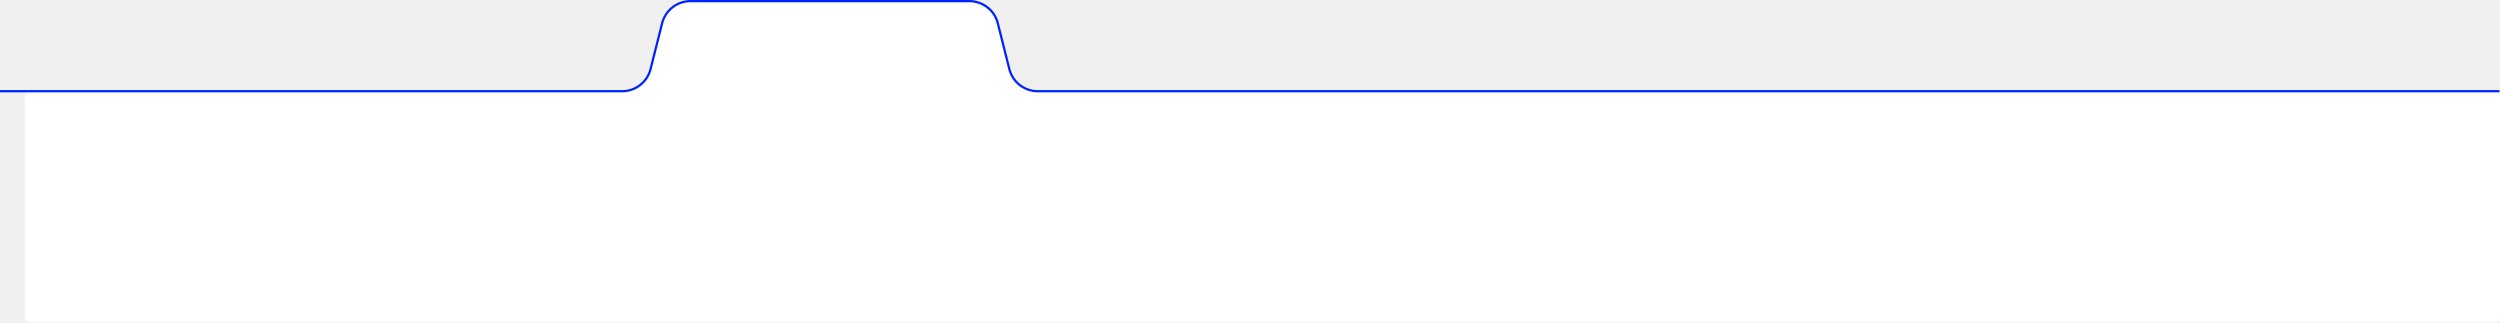
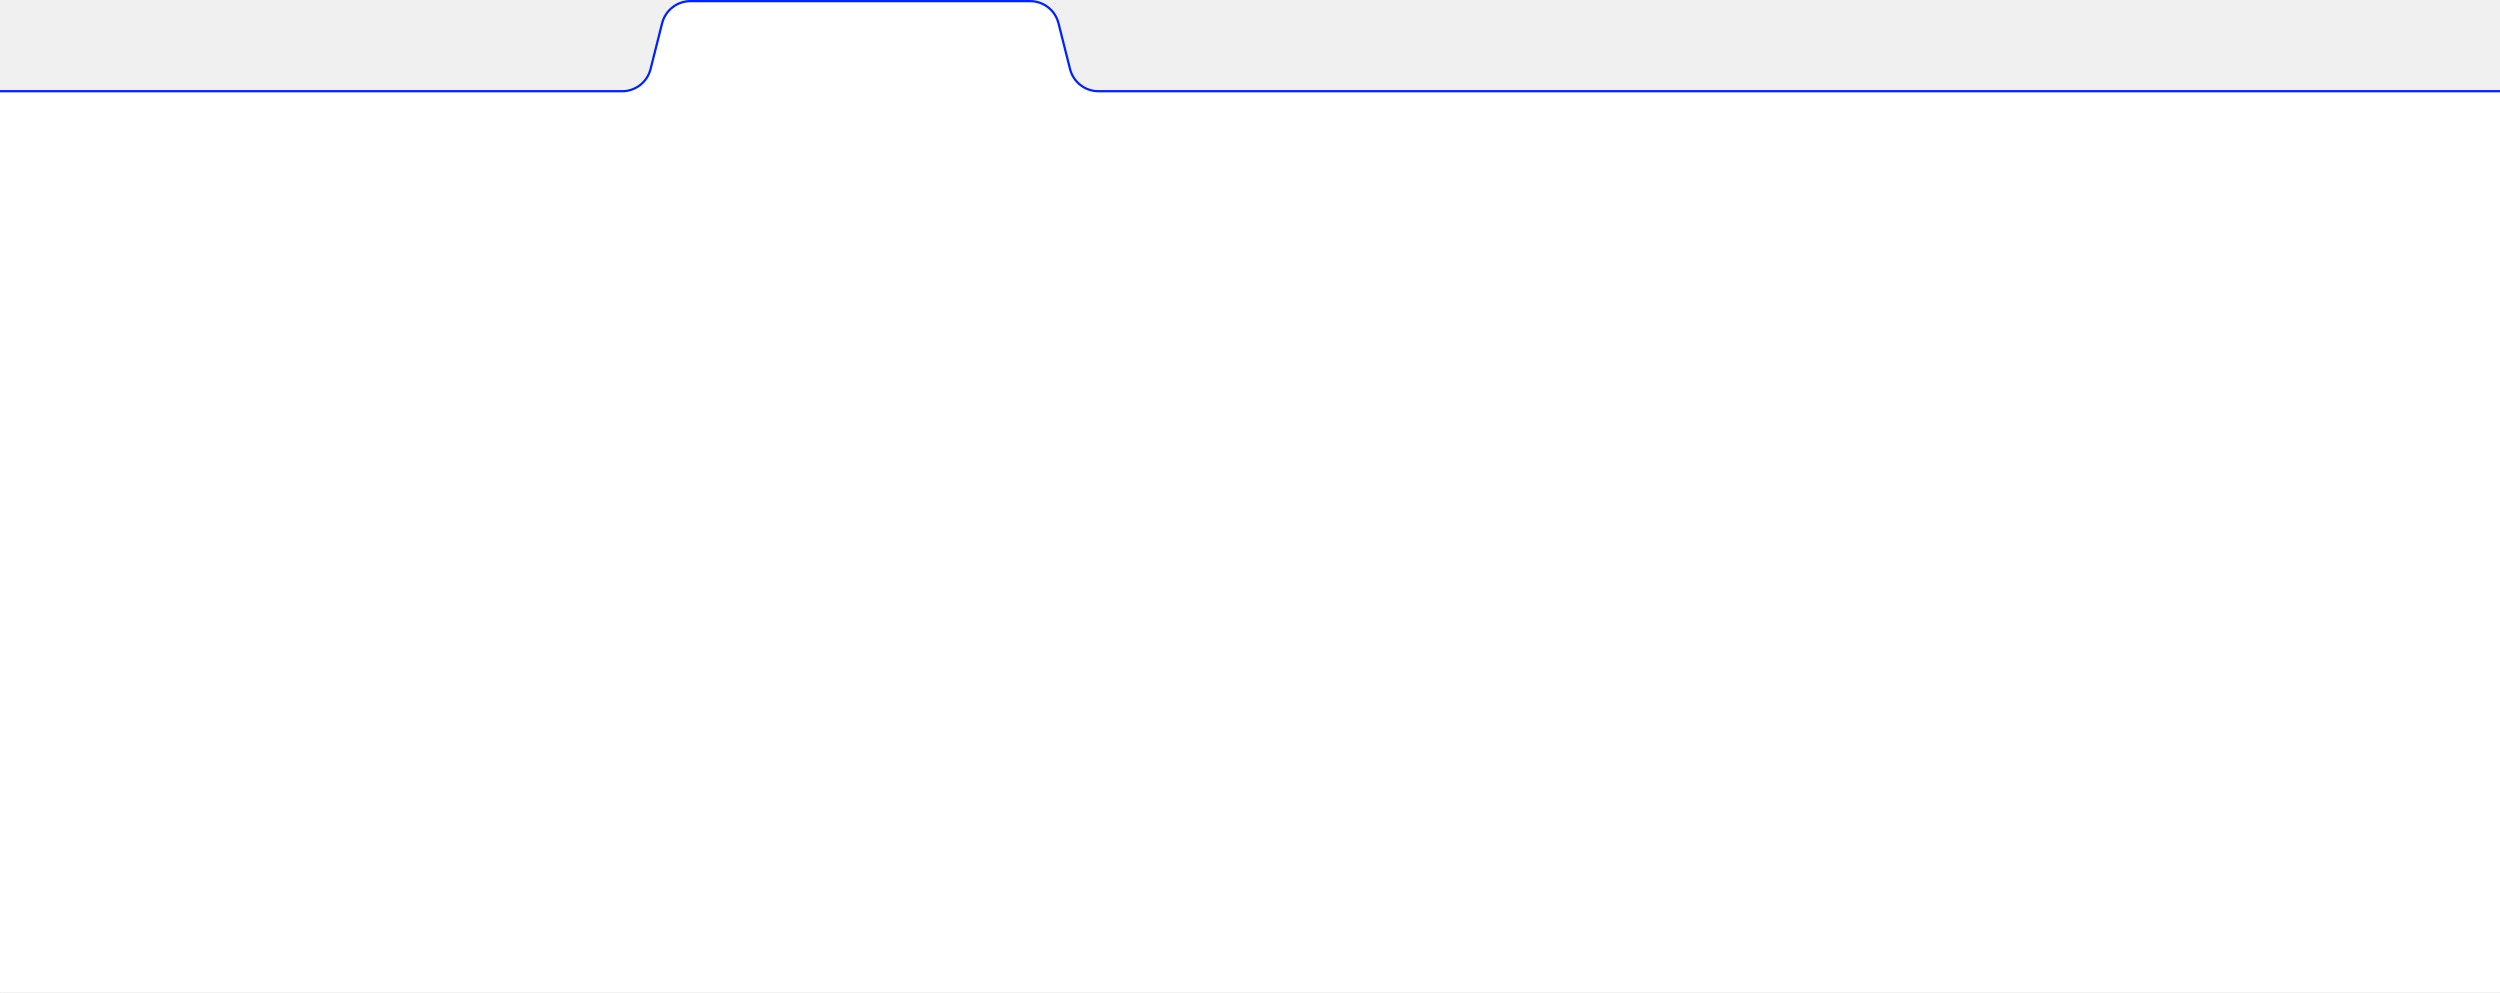
- <svg xmlns="http://www.w3.org/2000/svg" width="2220" height="286" viewBox="0 0 2220 286" fill="none">
-   <path d="M22.034 84.471C22.021 84.573 22.011 84.677 22.005 84.781C22.119 82.121 24.312 80 27 80H552.494C564.407 80 574.796 71.904 577.706 60.353L587.459 21.647C590.369 10.096 600.758 2 612.671 2H860.329C872.242 2 882.631 10.096 885.541 21.647L895.294 60.353C898.204 71.904 908.593 80 920.506 80H2215C2217.69 80 2219.88 82.121 2219.99 84.781C2219.99 84.74 2219.99 84.699 2219.98 84.658C2219.99 84.771 2220 84.885 2220 85V282C2220 284.209 2218.21 286 2216 286H26C23.791 286 22 284.209 22 282V85C22 84.821 22.011 84.644 22.034 84.471ZM22.38 83.294C22.348 83.362 22.318 83.43 22.29 83.5C22.318 83.43 22.348 83.362 22.38 83.294ZM22.488 83.082C22.45 83.151 22.414 83.222 22.38 83.294C22.414 83.222 22.45 83.151 22.488 83.082Z" fill="white" />
-   <path d="M0 81H552.49C564.403 81 574.792 72.904 577.702 61.353L587.959 20.648C590.869 9.096 601.258 1 613.171 1H860.829C872.742 1 883.131 9.096 886.041 20.648L896.298 61.352C899.208 72.904 909.597 81 921.51 81H2219.5" stroke="#0022FF" stroke-width="2" />
+ <svg xmlns="http://www.w3.org/2000/svg" width="2220" height="881" viewBox="0 0 2220 881" fill="none">
+   <path d="M950.902 61.371C954.168 72.419 964.315 80 975.835 80H2218C2219.07 80 2219.94 80.838 2219.99 81.893C2220 81.928 2220 81.964 2220 82V880C2220 880.552 2219.55 881 2219 881H1C0.448 881 0 880.552 0 880V82C1.07626e-06 81.952 0.003 81.905 0.01 81.858C0.008 81.87 0.006 81.881 0.005 81.893C0.061 80.838 0.932 80 2 80H552.165C563.685 80 573.832 72.419 577.098 61.371L589.438 19.629C592.704 8.581 602.851 1 614.371 1H913.629C925.149 1 935.296 8.581 938.562 19.629L950.902 61.371Z" fill="white" />
+   <path d="M0 81H552.49C564.403 81 574.792 72.904 577.702 61.353L587.959 20.648C590.869 9.096 601.258 1 613.171 1H914.738C926.651 1 937.04 9.096 939.95 20.648L950.207 61.352C953.117 72.904 963.506 81 975.419 81H2220" stroke="#0022FF" stroke-width="2" />
</svg>
